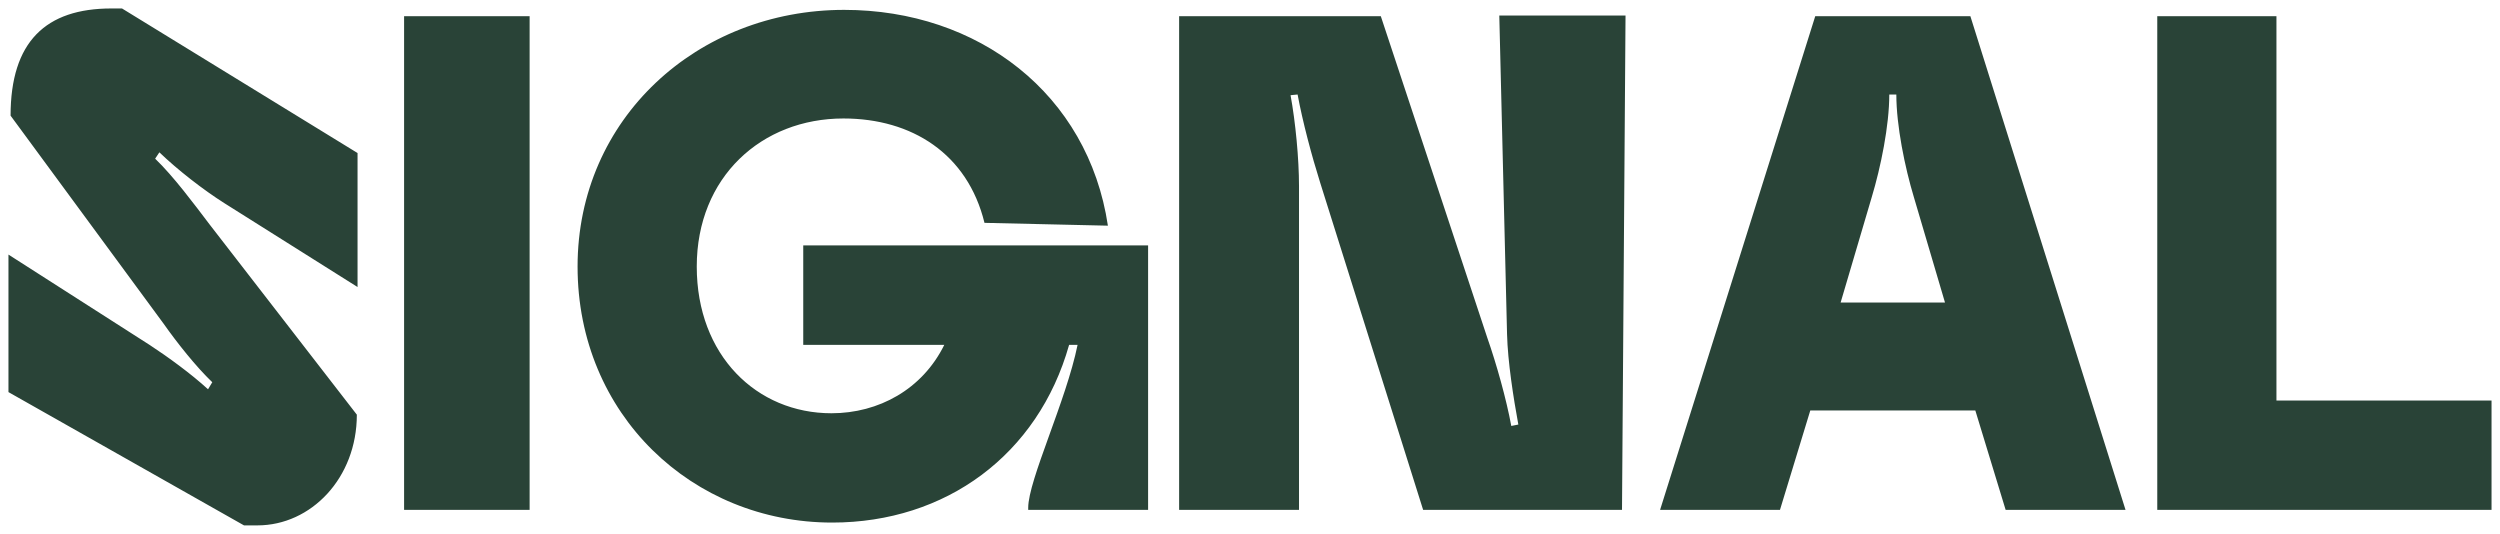
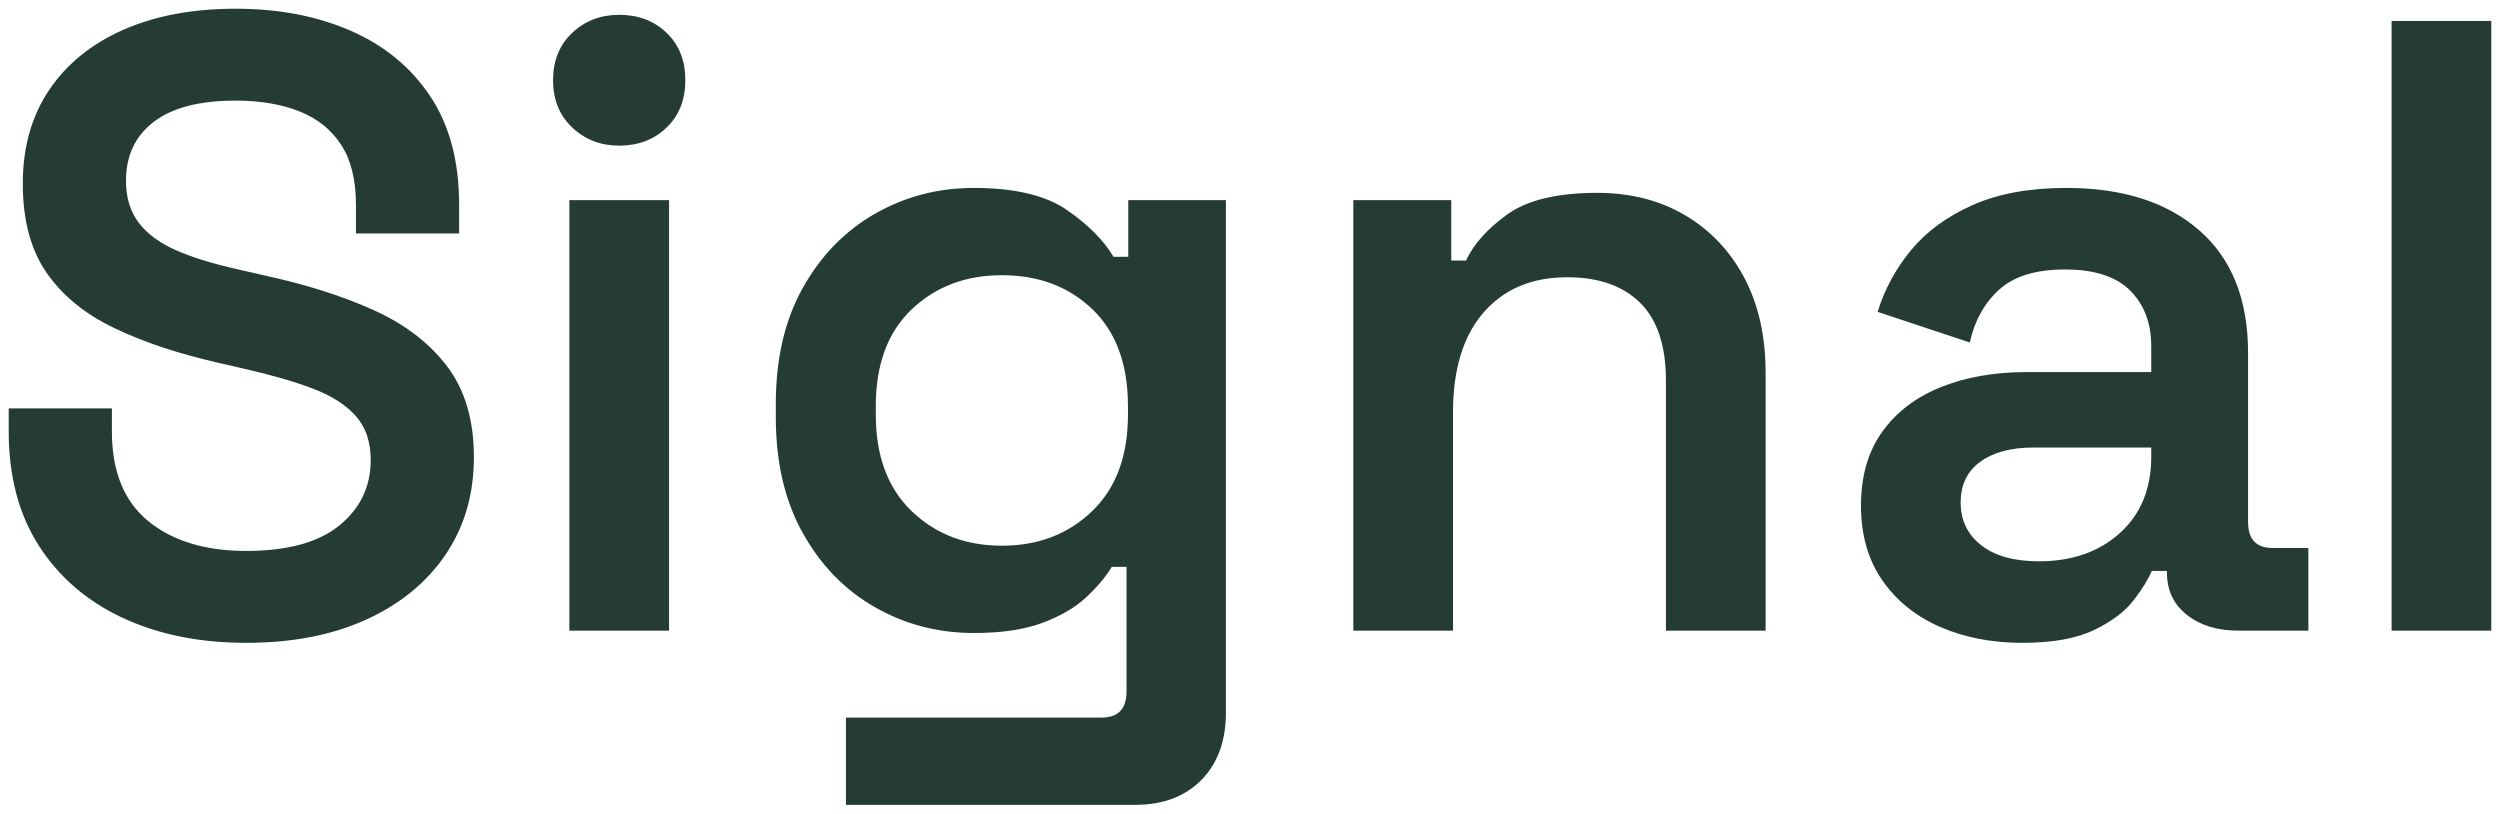
- <svg xmlns="http://www.w3.org/2000/svg" width="3545" height="757" viewBox="7 -723 3545 757" role="img" aria-labelledby="title">
-   <path fill="#294337" d="M304 -405C282 -434 253 -473 227 -498L233 -507C259 -482 295 -454 325 -435L514 -316V-506L180 -711H165C72 -711 22 -664 22 -559L239 -264C258 -237 285 -203 308 -181L302 -171C278 -193 245 -217 219 -234L19 -362V-167L353 22H372C448 22 513 -45 513 -135ZM758 0V-700H580V0ZM1578 -403C1550 -590 1394 -709 1204 -709C996 -709 826 -555 826 -345C826 -135 989 18 1187 18C1348 18 1479 -78 1523 -234H1535C1519 -155 1465 -42 1465 -3V0H1635V-375H1146V-234H1346C1315 -171 1253 -137 1186 -137C1080 -137 995 -219 995 -345C995 -472 1087 -555 1203 -555C1300 -555 1379 -505 1403 -407ZM2144 -249C2145 -210 2153 -159 2160 -121L2150 -119C2143 -157 2129 -207 2116 -244L1965 -700H1679V0H1849V-459C1849 -498 1844 -550 1837 -588L1847 -589C1854 -551 1867 -502 1879 -464L2025 0H2307L2312 -701H2133ZM2851 0H3021L2801 -700H2581L2361 0H2531L2574 -141H2808ZM2661 -443C2674 -486 2686 -545 2686 -589H2696C2696 -545 2708 -486 2721 -443L2765 -294H2617ZM3066 0H3540V-155H3235V-700H3066Z" />
+ <svg xmlns="http://www.w3.org/2000/svg" width="2870.101" height="934.0" viewBox="27.5 -724.0 2870.101 934.0">
+   <path fill="#243C31" d="M310.05 14.0Q230.1 14.0 168.625 -14.563Q107.15 -43.125 72.325 -97.213Q37.5 -151.3 37.5 -228.7V-255.125H155.951V-228.7Q155.951 -159.75 197.838 -125.626Q239.725 -91.501 310.05 -91.501Q381.375 -91.501 417.237 -120.863Q453.099 -150.225 453.099 -195.9Q453.099 -227.175 435.899 -246.487Q418.699 -265.8 386.325 -278Q353.95 -290.2 308.425 -300.55L278.25 -307.475Q208.875 -323.3 158.512 -347.45Q108.15 -371.6 80.912 -410.987Q53.675 -450.375 53.675 -513.15Q53.675 -575.925 84 -620.812Q114.325 -665.7 169.212 -689.85Q224.1 -714.0 298.05 -714.0Q372 -714 429.975 -688.762Q487.95 -663.525 521.275 -613.725Q554.6 -563.925 554.6 -488.975V-456.0H436.149V-488.975Q436.149 -531.6 419.162 -557.762Q402.174 -583.924 371.075 -596.212Q339.975 -608.499 298.05 -608.499Q235.775 -608.499 203.95 -584.074Q172.126 -559.65 172.126 -516.45Q172.126 -487.65 186.675 -468.425Q201.225 -449.2 229.713 -436.675Q258.2 -424.15 301.25 -414.625L331.425 -407.7Q402.925 -392.225 456.762 -367.838Q510.6 -343.45 541.075 -303.063Q571.55 -262.675 571.55 -199.2Q571.55 -135.725 539.4 -87.838Q507.25 -39.95 448.538 -12.975Q389.825 14.0 310.05 14.0ZM681.15 0.0V-494.25H795.601V0.0ZM738.375 -556.8Q706.475 -556.8 684.462 -577.575Q662.45 -598.35 662.45 -631.9Q662.45 -665.625 684.462 -686.313Q706.475 -707 738.375 -707Q771.275 -707 792.788 -686.313Q814.301 -665.625 814.301 -631.9Q814.301 -598.35 792.788 -577.575Q771.275 -556.8 738.375 -556.8ZM918.15 -245.125V-260.425Q918.15 -338.25 949.237 -393.663Q980.325 -449.075 1032.087 -478.663Q1083.85 -508.25 1145.55 -508.25Q1215.65 -508.25 1252.312 -482.938Q1288.974 -457.625 1305.849 -429.175H1322.799V-494.25H1434.9V94.3Q1434.9 142.675 1406.825 171.337Q1378.75 200.0 1330.675 200.0H998.675V99.799H1292.274Q1320.799 99.799 1320.799 69.799V-73.2H1303.849Q1293.324 -55.8 1274.362 -38.162Q1255.399 -20.525 1224.174 -8.913Q1192.95 2.7 1145.55 2.7Q1083.85 2.7 1032 -26.888Q980.15 -56.475 949.15 -111.975Q918.15 -167.475 918.15 -245.125ZM1177.7 -97.501Q1240.075 -97.501 1281.262 -137.126Q1322.449 -176.75 1322.449 -247.95V-257.6Q1322.449 -329.8 1281.674 -368.925Q1240.9 -408.049 1177.7 -408.049Q1115.5 -408.049 1074.225 -368.925Q1032.951 -329.8 1032.951 -257.6V-247.95Q1032.951 -176.75 1074.225 -137.126Q1115.5 -97.501 1177.7 -97.501ZM1581.15 0.0V-494.25H1693.601V-424.875H1710.551Q1723.601 -453.15 1758 -477.875Q1792.4 -502.6 1861.325 -502.6Q1918.45 -502.6 1962.038 -476.888Q2005.625 -451.175 2030.063 -405.025Q2054.5 -358.875 2054.5 -296.0V0.0H1940.049V-287.05Q1940.049 -347.25 1910.362 -376.475Q1880.675 -405.699 1826.875 -405.699Q1765.9 -405.699 1730.75 -365.275Q1695.601 -324.85 1695.601 -250.425V0.0ZM2349.275 14.0Q2296.625 14.0 2254.712 -4.325Q2212.8 -22.65 2188.387 -57.888Q2163.975 -93.125 2163.975 -143.6Q2163.975 -194.25 2188.387 -228.313Q2212.8 -262.375 2255.862 -279.613Q2298.925 -296.85 2353.875 -296.85H2497.224V-326.775Q2497.224 -365.975 2473.125 -390.312Q2449.025 -414.65 2398.05 -414.65Q2348.075 -414.65 2322.538 -391.4Q2297 -368.15 2288.951 -330.825L2183.1 -365.975Q2195.1 -404.85 2221.512 -436.875Q2247.925 -468.9 2292.162 -488.575Q2336.4 -508.25 2399.7 -508.25Q2496.65 -508.25 2552.513 -459.425Q2608.375 -410.6 2608.375 -318.825V-124.901Q2608.375 -94.901 2636.375 -94.901H2677.6V0.0H2597.1Q2561.15 0.0 2538.2 -18.087Q2515.25 -36.175 2515.25 -66.525V-68.575H2497.825Q2492.25 -54.825 2477.112 -35.063Q2461.975 -15.3 2431.45 -0.65Q2400.925 14.0 2349.275 14.0ZM2368.125 -79.601Q2425.325 -79.601 2461.275 -112.075Q2497.224 -144.55 2497.224 -199.85V-210.2H2361.475Q2323.5 -210.2 2300.963 -193.887Q2278.426 -177.575 2278.426 -147.075Q2278.426 -116.575 2301.963 -98.088Q2325.5 -79.601 2368.125 -79.601ZM2773.15 0.0V-700.0H2887.601V0.0Z" />
</svg>
